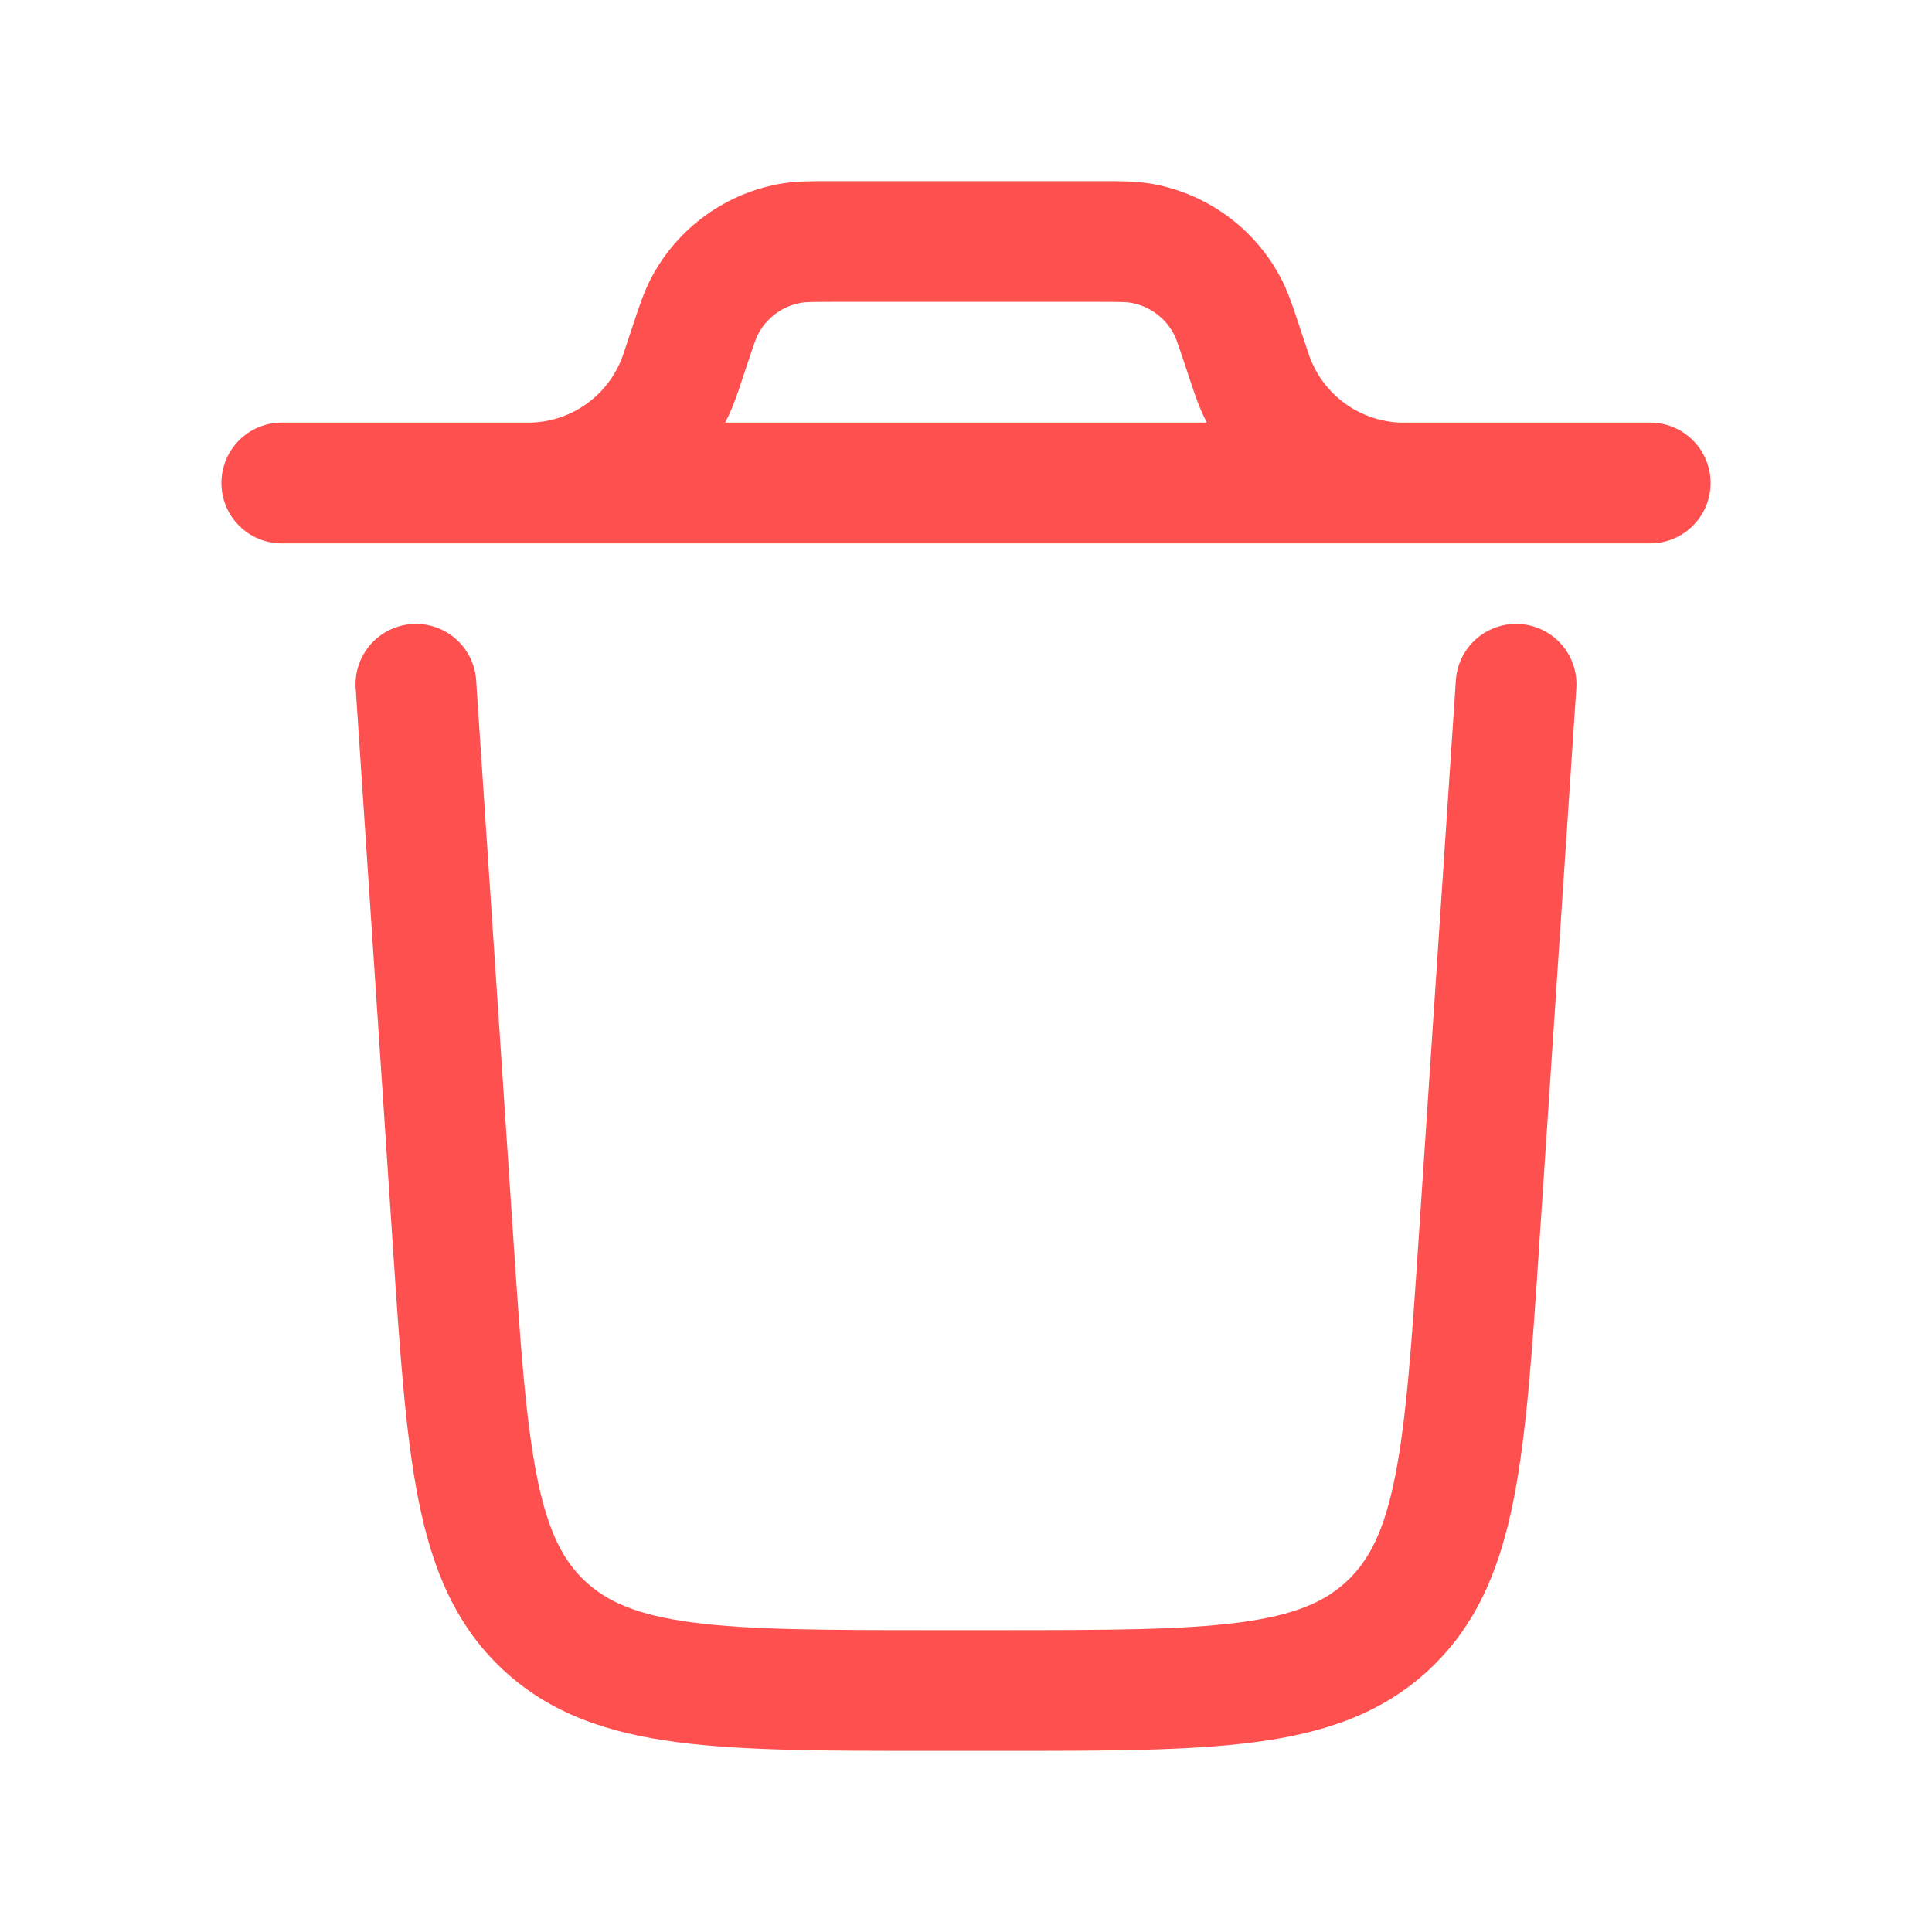
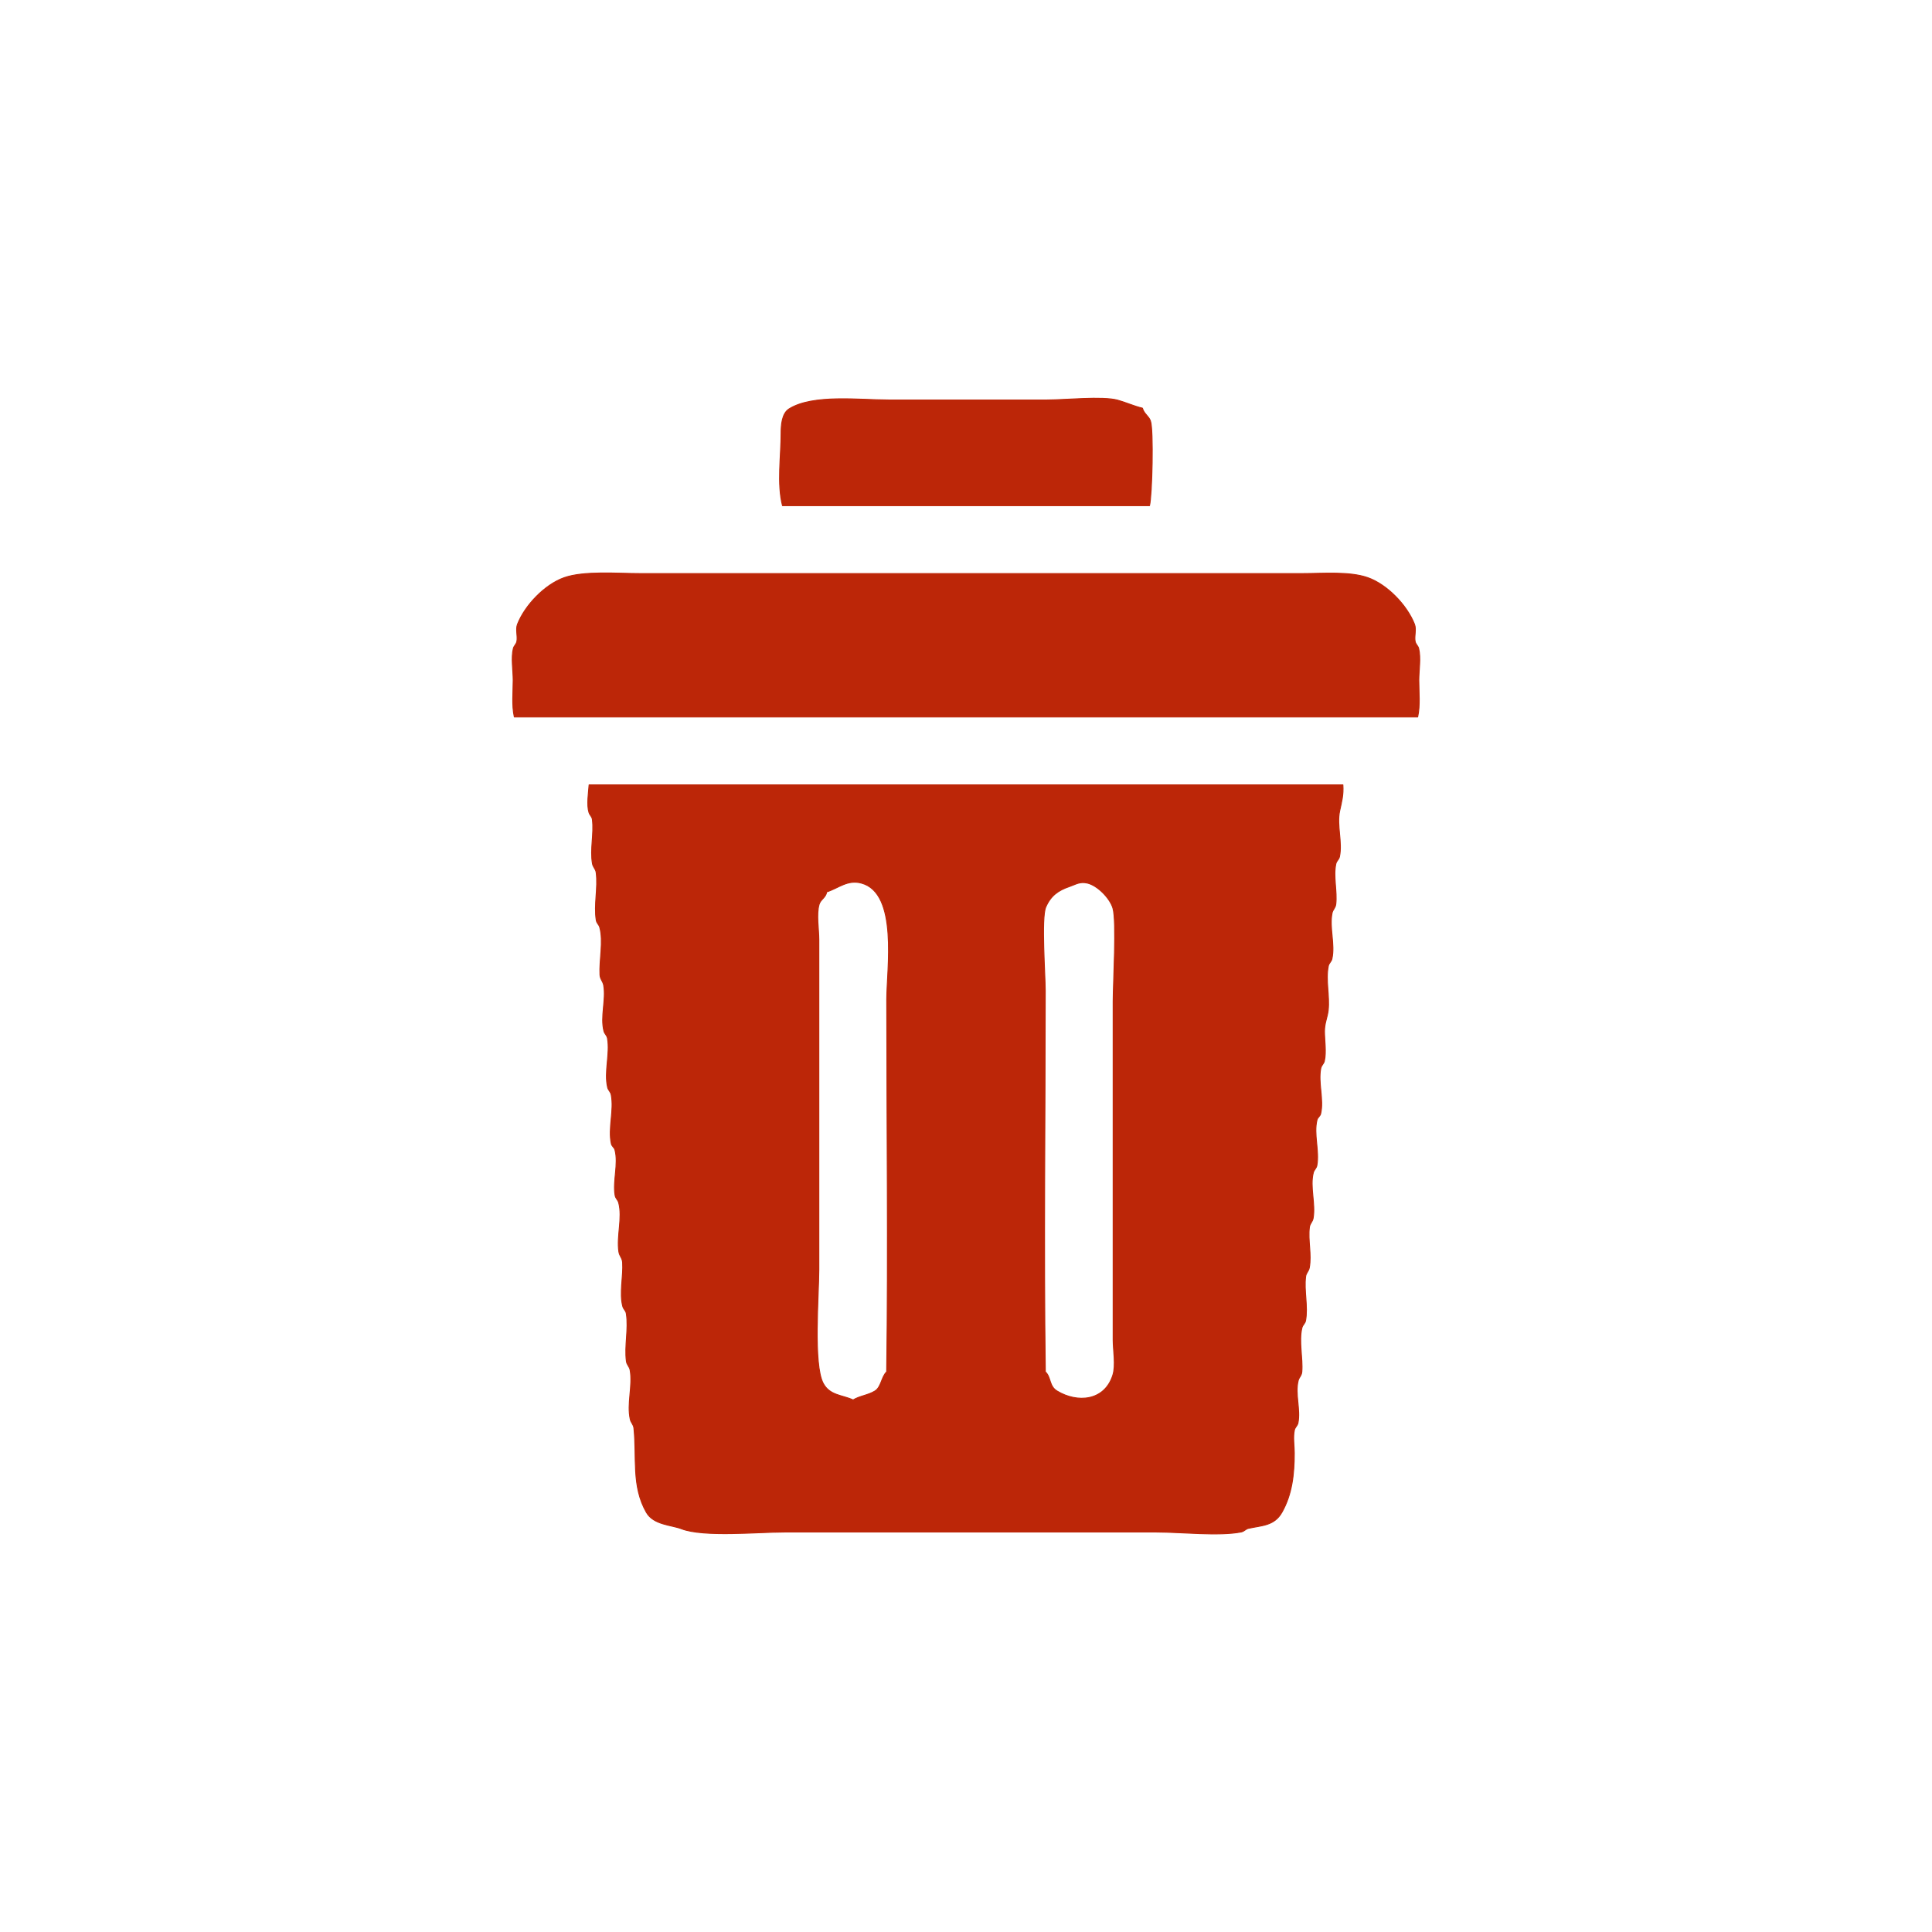
- <svg xmlns="http://www.w3.org/2000/svg" width="20" height="20" viewBox="0 0 20 20" fill="none">
-   <path fill-rule="evenodd" clip-rule="evenodd" d="M4.264 6.46C4.608 6.437 4.906 6.697 4.929 7.042L5.312 12.791C5.387 13.914 5.441 14.696 5.558 15.284C5.671 15.854 5.83 16.156 6.058 16.369C6.286 16.582 6.598 16.721 7.174 16.796C7.769 16.874 8.552 16.875 9.678 16.875H10.322C11.448 16.875 12.231 16.874 12.826 16.796C13.402 16.721 13.714 16.582 13.942 16.369C14.17 16.156 14.329 15.854 14.442 15.284C14.559 14.696 14.613 13.914 14.688 12.791L15.071 7.042C15.094 6.697 15.392 6.437 15.736 6.46C16.081 6.483 16.341 6.781 16.318 7.125L15.932 12.918C15.861 13.987 15.803 14.851 15.668 15.528C15.528 16.232 15.289 16.821 14.796 17.282C14.303 17.743 13.7 17.942 12.988 18.035C12.303 18.125 11.438 18.125 10.366 18.125H9.634C8.563 18.125 7.697 18.125 7.012 18.035C6.3 17.942 5.697 17.743 5.204 17.282C4.711 16.821 4.472 16.232 4.332 15.528C4.197 14.851 4.139 13.987 4.068 12.918L3.682 7.125C3.659 6.781 3.92 6.483 4.264 6.46Z" fill="#FF5050" />
-   <path fill-rule="evenodd" clip-rule="evenodd" d="M8.629 1.875L8.591 1.875C8.411 1.875 8.254 1.875 8.105 1.898C7.519 1.992 7.012 2.358 6.738 2.884C6.669 3.017 6.619 3.166 6.562 3.337L6.55 3.374L6.469 3.617C6.453 3.664 6.449 3.677 6.445 3.688C6.299 4.091 5.921 4.364 5.492 4.375C5.481 4.375 5.467 4.375 5.417 4.375H2.917C2.571 4.375 2.292 4.655 2.292 5C2.292 5.345 2.571 5.625 2.917 5.625L5.424 5.625L5.438 5.625H14.562L14.576 5.625L17.083 5.625C17.428 5.625 17.708 5.345 17.708 5C17.708 4.655 17.428 4.375 17.083 4.375H14.583C14.533 4.375 14.52 4.375 14.508 4.375C14.079 4.364 13.701 4.091 13.555 3.688C13.551 3.677 13.547 3.664 13.531 3.617L13.45 3.374L13.438 3.337C13.381 3.166 13.332 3.017 13.262 2.884C12.988 2.358 12.481 1.992 11.895 1.898C11.746 1.875 11.589 1.875 11.409 1.875L11.371 1.875H8.629ZM7.62 4.113C7.588 4.203 7.55 4.291 7.507 4.375H12.493C12.45 4.291 12.412 4.203 12.38 4.113L12.347 4.018L12.264 3.769C12.188 3.541 12.171 3.495 12.153 3.461C12.062 3.286 11.893 3.164 11.698 3.133C11.661 3.127 11.611 3.125 11.371 3.125H8.629C8.389 3.125 8.34 3.127 8.302 3.133C8.107 3.164 7.938 3.286 7.847 3.461C7.829 3.495 7.812 3.541 7.736 3.769L7.653 4.019C7.64 4.056 7.63 4.085 7.62 4.113Z" fill="#FF5050" />
+ <svg xmlns="http://www.w3.org/2000/svg" viewBox="0 0 512 512" width="512" height="512">
+   <path d="M232.88 0.08C248.29 0.08 263.71 0.08 279.12 0.08C279.84 1.47 282.09 0.94 283.59 0.94C285.84 0.94 287.25 1.6 289.2 1.92C291.02 2.23 292.97 1.72 294.81 1.95C295.71 2.06 295.91 2.6 296.7 2.85C298.15 3.3 299.83 2.59 301.29 2.97C301.88 3.12 302.01 3.68 302.54 3.88C303.58 4.28 304.94 3.7 306.03 3.95C307.94 4.39 309.87 5.37 311.75 5.89C312.89 6.2 314.22 5.65 315.36 6.01C319.41 7.28 323.53 8.42 327.57 9.79C328.54 10.12 329.67 9.66 330.61 10.06C334.42 11.68 338.44 12.68 342.47 14.04C343.49 14.38 344.43 15.36 345.42 15.76C347.09 16.44 349.03 16.39 350.68 17.1C354.59 18.76 358.53 21.53 362.64 22.83C363.34 23.05 364.06 22.84 364.74 23.14C371.96 26.32 378.5 30.91 385.35 34.74C404.11 45.22 421.21 58.27 436.74 74.11C454.46 92.17 470.25 111.34 481.17 133.44C481.57 134.23 482.53 134.65 482.93 135.44C484.91 139.36 487.12 143.29 488.86 147.26C489.16 147.94 488.95 148.66 489.17 149.36C490.47 153.47 493.24 157.41 494.9 161.32C495.61 162.97 495.56 164.91 496.24 166.58C496.64 167.57 497.62 168.51 497.96 169.53C499.32 173.56 500.32 177.58 501.94 181.39C502.34 182.33 501.88 183.46 502.21 184.43C503.58 188.47 504.72 192.59 505.99 196.64C506.35 197.78 505.8 199.11 506.11 200.25C506.63 202.13 507.61 204.06 508.05 205.97C508.3 207.06 507.72 208.42 508.12 209.46C508.32 209.99 508.88 210.12 509.03 210.71C509.41 212.17 508.7 213.85 509.15 215.3C509.4 216.09 509.94 216.29 510.05 217.19C510.28 219.03 509.77 220.98 510.08 222.8C510.4 224.75 511.06 226.16 511.06 228.41C511.06 229.91 510.53 232.16 511.92 232.88C511.92 248.29 511.92 263.71 511.92 279.12C510.53 279.84 511.06 282.09 511.06 283.59C511.06 285.84 510.4 287.25 510.08 289.2C509.77 291.02 510.28 292.97 510.05 294.81C509.79 296.98 508.82 299.59 508.1 301.6C507.63 302.93 508.37 304.65 508.05 306.03C507.61 307.94 506.63 309.87 506.11 311.75C505.8 312.89 506.35 314.22 505.99 315.36C504.72 319.41 503.58 323.53 502.21 327.57C501.88 328.54 502.34 329.67 501.94 330.61C499.91 335.38 498.22 340.51 496.24 345.42C495.56 347.09 495.61 349.03 494.9 350.68C492.95 355.28 489.94 359.77 488.19 364.54C487.94 365.21 488.2 365.97 487.93 366.64C485.26 373.25 480.72 379.16 477.26 385.35C466.43 404.74 452.76 421.56 436.74 437.89C421.24 453.7 404.08 466.8 385.35 477.26C379.16 480.72 373.25 485.26 366.64 487.93C365.97 488.2 365.21 487.94 364.54 488.19C359.77 489.94 355.28 492.95 350.68 494.9C349.03 495.61 347.09 495.56 345.42 496.24C340.51 498.22 335.38 499.91 330.61 501.94C329.67 502.34 328.54 501.88 327.57 502.21C323.53 503.58 319.41 504.72 315.36 505.99C314.22 506.35 312.89 505.8 311.75 506.11C309.87 506.63 307.94 507.61 306.03 508.05C304.94 508.3 303.58 507.72 302.54 508.12C302.01 508.32 301.88 508.88 301.29 509.03C299.54 509.48 297.5 508.62 295.76 509.13C294.98 509.37 294.75 509.94 293.87 510.05C291.69 510.34 279.62 510.96 279.12 511.92C263.71 511.92 248.29 511.92 232.88 511.92C232.38 510.96 220.31 510.34 218.13 510.05C217.25 509.94 217.02 509.37 216.24 509.13C214.8 508.7 213.1 509.43 211.66 509.03C211.09 508.87 210.93 508.29 210.4 508.1C209.07 507.63 207.35 508.37 205.97 508.05C204.06 507.61 202.13 506.63 200.25 506.11C199.11 505.8 197.78 506.35 196.64 505.99C192.59 504.72 188.47 503.58 184.43 502.21C183.46 501.88 182.33 502.34 181.39 501.94C176.62 499.91 171.49 498.22 166.58 496.24C164.91 495.56 162.97 495.61 161.32 494.9C156.72 492.95 152.23 489.94 147.46 488.19C146.79 487.94 146.03 488.2 145.36 487.93C138.75 485.26 132.84 480.72 126.65 477.26C107.26 466.43 90.44 452.76 74.11 436.74C58.27 421.21 45.22 404.11 34.74 385.35C31.3 379.19 26.71 373.2 24.07 366.64C23.8 365.97 24.06 365.21 23.81 364.54C22.06 359.77 19.05 355.28 17.1 350.68C16.39 349.03 16.44 347.09 15.76 345.42C13.78 340.51 12.09 335.38 10.06 330.61C9.72 329.81 10.08 328.84 9.9 328.01C9.56 326.42 8.42 324.87 8.01 323.32C7.77 322.44 8.14 321.46 7.85 320.6C6.27 315.9 5.07 310.9 3.95 306.03C3.7 304.94 4.28 303.58 3.88 302.54C3.07 300.38 3.49 298.74 2.85 296.7C2.6 295.91 2.06 295.71 1.95 294.81C1.72 292.97 2.23 291.02 1.92 289.2C1.6 287.25 0.94 285.84 0.94 283.59C0.94 282.09 1.47 279.84 0.08 279.12C0.08 263.71 0.08 248.29 0.08 232.88C1.47 232.16 0.94 229.91 0.94 228.41C0.94 226.16 1.6 224.75 1.92 222.8C2.23 220.98 1.72 219.03 1.95 217.19C2.06 216.29 2.6 216.09 2.85 215.3C3.49 213.26 3.07 211.62 3.88 209.46C4.28 208.42 3.7 207.06 3.95 205.97C5.07 201.1 6.27 196.1 7.85 191.4C8.14 190.54 7.77 189.56 8.01 188.68C8.42 187.13 9.56 185.58 9.9 183.99C10.08 183.16 9.72 182.19 10.06 181.39C11.68 177.58 12.68 173.56 14.04 169.53C14.38 168.51 15.36 167.57 15.76 166.58C16.44 164.91 16.39 162.97 17.1 161.32C18.76 157.41 21.53 153.47 22.83 149.36C23.05 148.66 22.84 147.94 23.14 147.26C24.93 143.18 27.58 139.55 29.71 135.66C32.88 129.86 35.9 124.12 39.09 118.32C40.83 115.16 43.37 112.15 45.27 109.1C45.87 108.14 47.28 107.59 47.82 106.59C48.63 105.07 49.43 103.48 50.36 102.02C51.16 100.77 52.9 100.05 53.63 98.75C56.4 93.79 61.17 90.69 63.65 86.74C66.31 82.49 70.43 78.87 74.11 75.26C80.42 69.07 86.52 62.23 93.81 57.59C95.08 56.79 95.83 55.14 97.07 54.29C100.24 52.12 103.21 49.62 106.59 47.82C107.59 47.28 108.14 45.87 109.1 45.27C112.15 43.37 115.16 40.83 118.32 39.09C124.12 35.9 129.86 32.88 135.66 29.71C139.55 27.58 143.18 24.93 147.26 23.14C147.94 22.84 148.66 23.05 149.36 22.83C153.47 21.53 157.41 18.76 161.32 17.1C162.97 16.39 164.91 16.44 166.58 15.76C167.57 15.36 168.51 14.38 169.53 14.04C173.56 12.68 177.58 11.68 181.39 10.06C182.33 9.66 183.46 10.12 184.43 9.79C188.47 8.42 192.59 7.28 196.64 6.01C197.78 5.65 199.11 6.2 200.25 5.89C202.13 5.37 204.06 4.39 205.97 3.95C207.35 3.63 209.07 4.37 210.4 3.9C212.41 3.18 215.02 2.21 217.19 1.95C219.03 1.72 220.98 2.23 222.8 1.92C224.75 1.6 226.16 0.94 228.41 0.94C229.91 0.94 232.16 1.47 232.88 0.08ZM302.76 108.17C300.51 107.64 298.37 106.65 296.2 106.05C292.18 104.94 282.15 106 277.51 106C263.48 106 249.45 106 235.43 106C227.81 106 215.41 104.42 209.12 108.36C207.17 109.59 207 112.78 207 114.79C207 120.81 205.88 128.21 207.37 134C239.79 134 272.21 134 304.63 134C305.32 131.32 305.73 113.95 304.88 111.55C304.42 110.24 303.16 109.67 302.76 108.17ZM375.7 190C376.39 186.91 376 183.43 376 180.25C376 177.69 376.58 174.33 375.96 171.85C375.77 171.09 375.16 170.76 375.02 169.96C374.76 168.51 375.4 166.8 374.85 165.41C372.88 160.4 367.64 154.91 362.49 153.09C357.63 151.38 350.67 152 345.31 152C334.87 152 324.42 152 313.98 152C278.44 152 242.91 152 207.37 152C194.75 152 182.12 152 169.5 152C163.58 152 154.78 151.24 149.51 153.09C144.36 154.91 139.12 160.4 137.15 165.41C136.6 166.8 137.24 168.51 136.98 169.96C136.84 170.76 136.23 171.09 136.04 171.85C135.42 174.33 136 177.69 136 180.25C136 183.43 135.61 186.91 136.3 190C216.1 190 295.9 190 375.7 190ZM355.88 208C289.29 208 222.71 208 156.12 208C155.97 210.11 155.45 213.26 156.08 215.3C156.32 216.09 156.88 216.32 156.99 217.2C157.46 221.01 156.34 225.1 157.01 228.88C157.18 229.83 157.86 230.25 157.99 231.22C158.53 235.35 157.36 239.73 158.01 243.84C158.14 244.69 158.73 244.97 158.94 245.74C159.98 249.49 158.78 254.44 159 258.34C159.07 259.56 159.8 260.02 159.99 261.14C160.65 265.01 159.07 269.45 160.05 273.25C160.24 274.01 160.84 274.34 160.99 275.17C161.72 279.35 160.05 284.06 161.03 288.19C161.21 288.94 161.83 289.32 161.98 290.13C162.79 294.3 161.11 298.96 162.01 303.1C162.16 303.79 162.8 304.08 162.97 304.74C163.96 308.5 162.36 312.95 163.01 316.79C163.16 317.63 163.76 317.97 163.96 318.73C165.03 322.78 163.37 327.6 164.01 331.75C164.18 332.87 164.92 333.37 165 334.55C165.24 338.19 164.09 342.72 165.05 346.22C165.26 346.99 165.85 347.28 165.98 348.11C166.63 352.23 165.46 356.61 166 360.74C166.13 361.72 166.82 362.13 166.99 363.08C167.74 367.28 166.09 371.98 167.03 376.15C167.24 377.07 167.89 377.46 168 378.51C168.8 386.42 167.32 393.8 171.29 400.78C173.2 404.12 177.93 404.11 180.57 405.13C186.47 407.41 200.78 406 207.84 406C240.73 406 273.61 406 306.5 406C312.84 406 323.05 407.14 328.94 405.98C329.74 405.82 330.08 405.21 330.84 405.03C334.23 404.25 337.67 404.43 339.73 400.76C342.44 395.95 343 390.63 343 385.05C343 383.17 342.61 380.81 343.03 378.97C343.21 378.2 343.83 377.84 343.98 377.08C344.69 373.5 343.15 369.43 344.03 365.89C344.27 364.93 344.91 364.61 345 363.54C345.29 359.85 344.15 355.46 345.03 351.87C345.22 351.1 345.84 350.77 345.99 349.98C346.68 346.21 345.53 342.1 346.01 338.29C346.13 337.31 346.81 336.9 346.98 335.95C347.63 332.48 346.56 328.7 347.01 325.2C347.14 324.23 347.82 323.82 347.99 322.86C348.68 318.99 347.08 314.58 348.04 310.77C348.23 310.01 348.84 309.66 348.99 308.84C349.69 304.98 348.08 300.59 349.02 296.79C349.19 296.12 349.83 295.82 349.99 295.15C350.87 291.33 349.26 286.97 350.02 283.12C350.18 282.31 350.8 281.93 350.97 281.18C351.52 278.82 351 275.73 351 273.3C351 271.1 351.79 269.6 351.99 267.69C352.4 263.9 351.26 259.73 352.02 256C352.18 255.21 352.8 254.88 352.97 254.11C353.84 250.25 352.23 245.87 353.01 241.98C353.2 241.04 353.88 240.65 354 239.63C354.4 236.17 353.28 232.3 354.02 228.9C354.19 228.13 354.82 227.79 354.98 227.01C355.79 223.12 354.19 218.76 355.03 214.88C355.54 212.48 356.07 210.74 355.88 208ZM234.98 363.54C233.57 364.88 233.55 367.6 231.88 368.63C230.01 369.77 227.94 369.89 226.07 371C223.3 369.68 219.89 369.88 218.15 366.59C215.47 361.53 217 343.15 217 336.42C217 314.14 217 291.85 217 269.56C217 262.7 217 255.84 217 248.99C217 246.21 216.3 242.35 217.07 239.68C217.45 238.34 218.83 237.92 219.09 236.36C222.24 235.35 224.57 233.04 228.28 234.03C238.13 236.66 235 256.83 235 264.88C235 297.76 235.42 330.67 234.98 363.54ZM277.02 363.54C276.57 329.89 277 296.2 277 262.55C277 258.44 275.9 243.28 277.13 240.41C278.45 237.33 280.48 235.94 283.41 234.94C285.02 234.39 286.12 233.56 288.14 234.02C290.85 234.63 294.14 238.02 294.93 240.64C295.97 244.08 295 260.58 295 265.35C295 288.26 295 311.17 295 334.09C295 341.1 295 348.11 295 355.13C295 357.85 295.74 361.82 294.92 364.41C292.72 371.38 285.45 371.87 280.12 368.63C277.96 367.31 278.59 365.02 277.02 363.54Z" fill="transparent" fill-rule="evenodd" stroke="transparent" stroke-width="0.25" stroke-linejoin="round" />
+   <path d="M302.76 108.17C303.16 109.67 304.42 110.24 304.88 111.55C305.73 113.95 305.32 131.32 304.63 134C272.21 134 239.79 134 207.37 134C205.88 128.21 207 120.81 207 114.79C207 112.78 207.17 109.59 209.12 108.36C215.41 104.42 227.81 106 235.43 106C249.45 106 263.48 106 277.51 106C282.15 106 292.18 104.94 296.2 106.05C298.37 106.65 300.51 107.64 302.76 108.17ZM375.7 190C295.9 190 216.1 190 136.3 190C135.61 186.91 136 183.43 136 180.25C136 177.69 135.42 174.33 136.04 171.85C136.23 171.09 136.84 170.76 136.98 169.96C137.24 168.51 136.6 166.8 137.15 165.41C139.12 160.4 144.36 154.91 149.51 153.09C154.78 151.24 163.58 152 169.5 152C182.12 152 194.75 152 207.37 152C242.91 152 278.44 152 313.98 152C324.42 152 334.87 152 345.31 152C350.67 152 357.63 151.38 362.49 153.09C367.64 154.91 372.88 160.4 374.85 165.41C375.4 166.8 374.76 168.51 375.02 169.96C375.16 170.76 375.77 171.09 375.96 171.85C376.58 174.33 376 177.69 376 180.25C376 183.43 376.39 186.91 375.7 190ZM355.88 208C356.07 210.74 355.54 212.48 355.03 214.88C354.19 218.76 355.79 223.12 354.98 227.01C354.82 227.79 354.19 228.13 354.02 228.9C353.28 232.3 354.4 236.17 354 239.63C353.88 240.65 353.2 241.04 353.01 241.98C352.23 245.87 353.84 250.25 352.97 254.11C352.8 254.88 352.18 255.21 352.02 256C351.26 259.73 352.4 263.9 351.99 267.69C351.79 269.6 351 271.1 351 273.3C351 275.73 351.52 278.82 350.97 281.18C350.8 281.93 350.18 282.31 350.02 283.12C349.26 286.97 350.87 291.33 349.99 295.15C349.83 295.82 349.19 296.12 349.02 296.79C348.08 300.59 349.69 304.98 348.99 308.84C348.84 309.66 348.23 310.01 348.04 310.77C347.08 314.58 348.68 318.99 347.99 322.86C347.82 323.82 347.14 324.23 347.01 325.2C346.56 328.7 347.63 332.48 346.98 335.95C346.81 336.9 346.13 337.31 346.01 338.29C345.53 342.1 346.68 346.21 345.99 349.98C345.84 350.77 345.22 351.1 345.03 351.87C344.15 355.46 345.29 359.85 345 363.54C344.91 364.61 344.27 364.93 344.03 365.89C343.15 369.43 344.69 373.5 343.98 377.08C343.83 377.84 343.21 378.2 343.03 378.97C342.61 380.81 343 383.17 343 385.05C343 390.63 342.44 395.95 339.73 400.76C337.67 404.43 334.23 404.25 330.84 405.03C330.08 405.21 329.74 405.82 328.94 405.98C323.05 407.14 312.84 406 306.5 406C273.61 406 240.73 406 207.84 406C200.78 406 186.47 407.41 180.57 405.13C177.93 404.11 173.2 404.12 171.29 400.78C167.32 393.8 168.8 386.42 168 378.51C167.89 377.46 167.24 377.07 167.03 376.15C166.09 371.98 167.74 367.28 166.99 363.08C166.82 362.13 166.13 361.72 166 360.74C165.46 356.61 166.63 352.23 165.98 348.11C165.85 347.28 165.26 346.99 165.05 346.22C164.09 342.72 165.24 338.19 165 334.55C164.92 333.37 164.18 332.87 164.01 331.75C163.37 327.6 165.03 322.78 163.96 318.73C163.76 317.97 163.16 317.63 163.01 316.79C162.36 312.95 163.96 308.5 162.97 304.74C162.8 304.08 162.16 303.79 162.01 303.1C161.11 298.96 162.79 294.3 161.98 290.13C161.83 289.32 161.21 288.94 161.03 288.19C160.05 284.06 161.72 279.35 160.99 275.17C160.84 274.34 160.24 274.01 160.05 273.25C159.07 269.45 160.65 265.01 159.99 261.14C159.8 260.02 159.07 259.56 159 258.34C158.78 254.44 159.98 249.49 158.94 245.74C158.73 244.97 158.14 244.69 158.01 243.84C157.36 239.73 158.53 235.35 157.99 231.22C157.86 230.25 157.18 229.83 157.01 228.88C156.34 225.1 157.46 221.01 156.99 217.2C156.88 216.32 156.32 216.09 156.08 215.3C155.45 213.26 155.97 210.11 156.12 208C222.71 208 289.29 208 355.88 208ZM234.98 363.54C235.42 330.67 235 297.76 235 264.88C235 256.83 238.13 236.66 228.28 234.03C224.57 233.04 222.24 235.35 219.09 236.36C218.83 237.92 217.45 238.34 217.07 239.68C216.3 242.35 217 246.21 217 248.99C217 255.84 217 262.7 217 269.56C217 291.85 217 314.14 217 336.42C217 343.15 215.47 361.53 218.15 366.59C219.89 369.88 223.3 369.68 226.07 371C227.94 369.89 230.01 369.77 231.88 368.63C233.55 367.6 233.57 364.88 234.98 363.54ZM277.02 363.54C278.59 365.02 277.96 367.31 280.12 368.63C285.45 371.87 292.72 371.38 294.92 364.41C295.74 361.82 295 357.85 295 355.13C295 348.11 295 341.1 295 334.09C295 311.17 295 288.26 295 265.35C295 260.58 295.97 244.08 294.93 240.64C294.14 238.02 290.85 234.63 288.14 234.02C286.12 233.56 285.02 234.39 283.41 234.94C280.48 235.94 278.45 237.33 277.13 240.41C275.9 243.28 277 258.44 277 262.55C277 296.2 276.57 329.89 277.02 363.54Z" fill="#bc2608" fill-rule="evenodd" stroke="#bc2608" stroke-width="0.25" stroke-linejoin="round" />
</svg>
